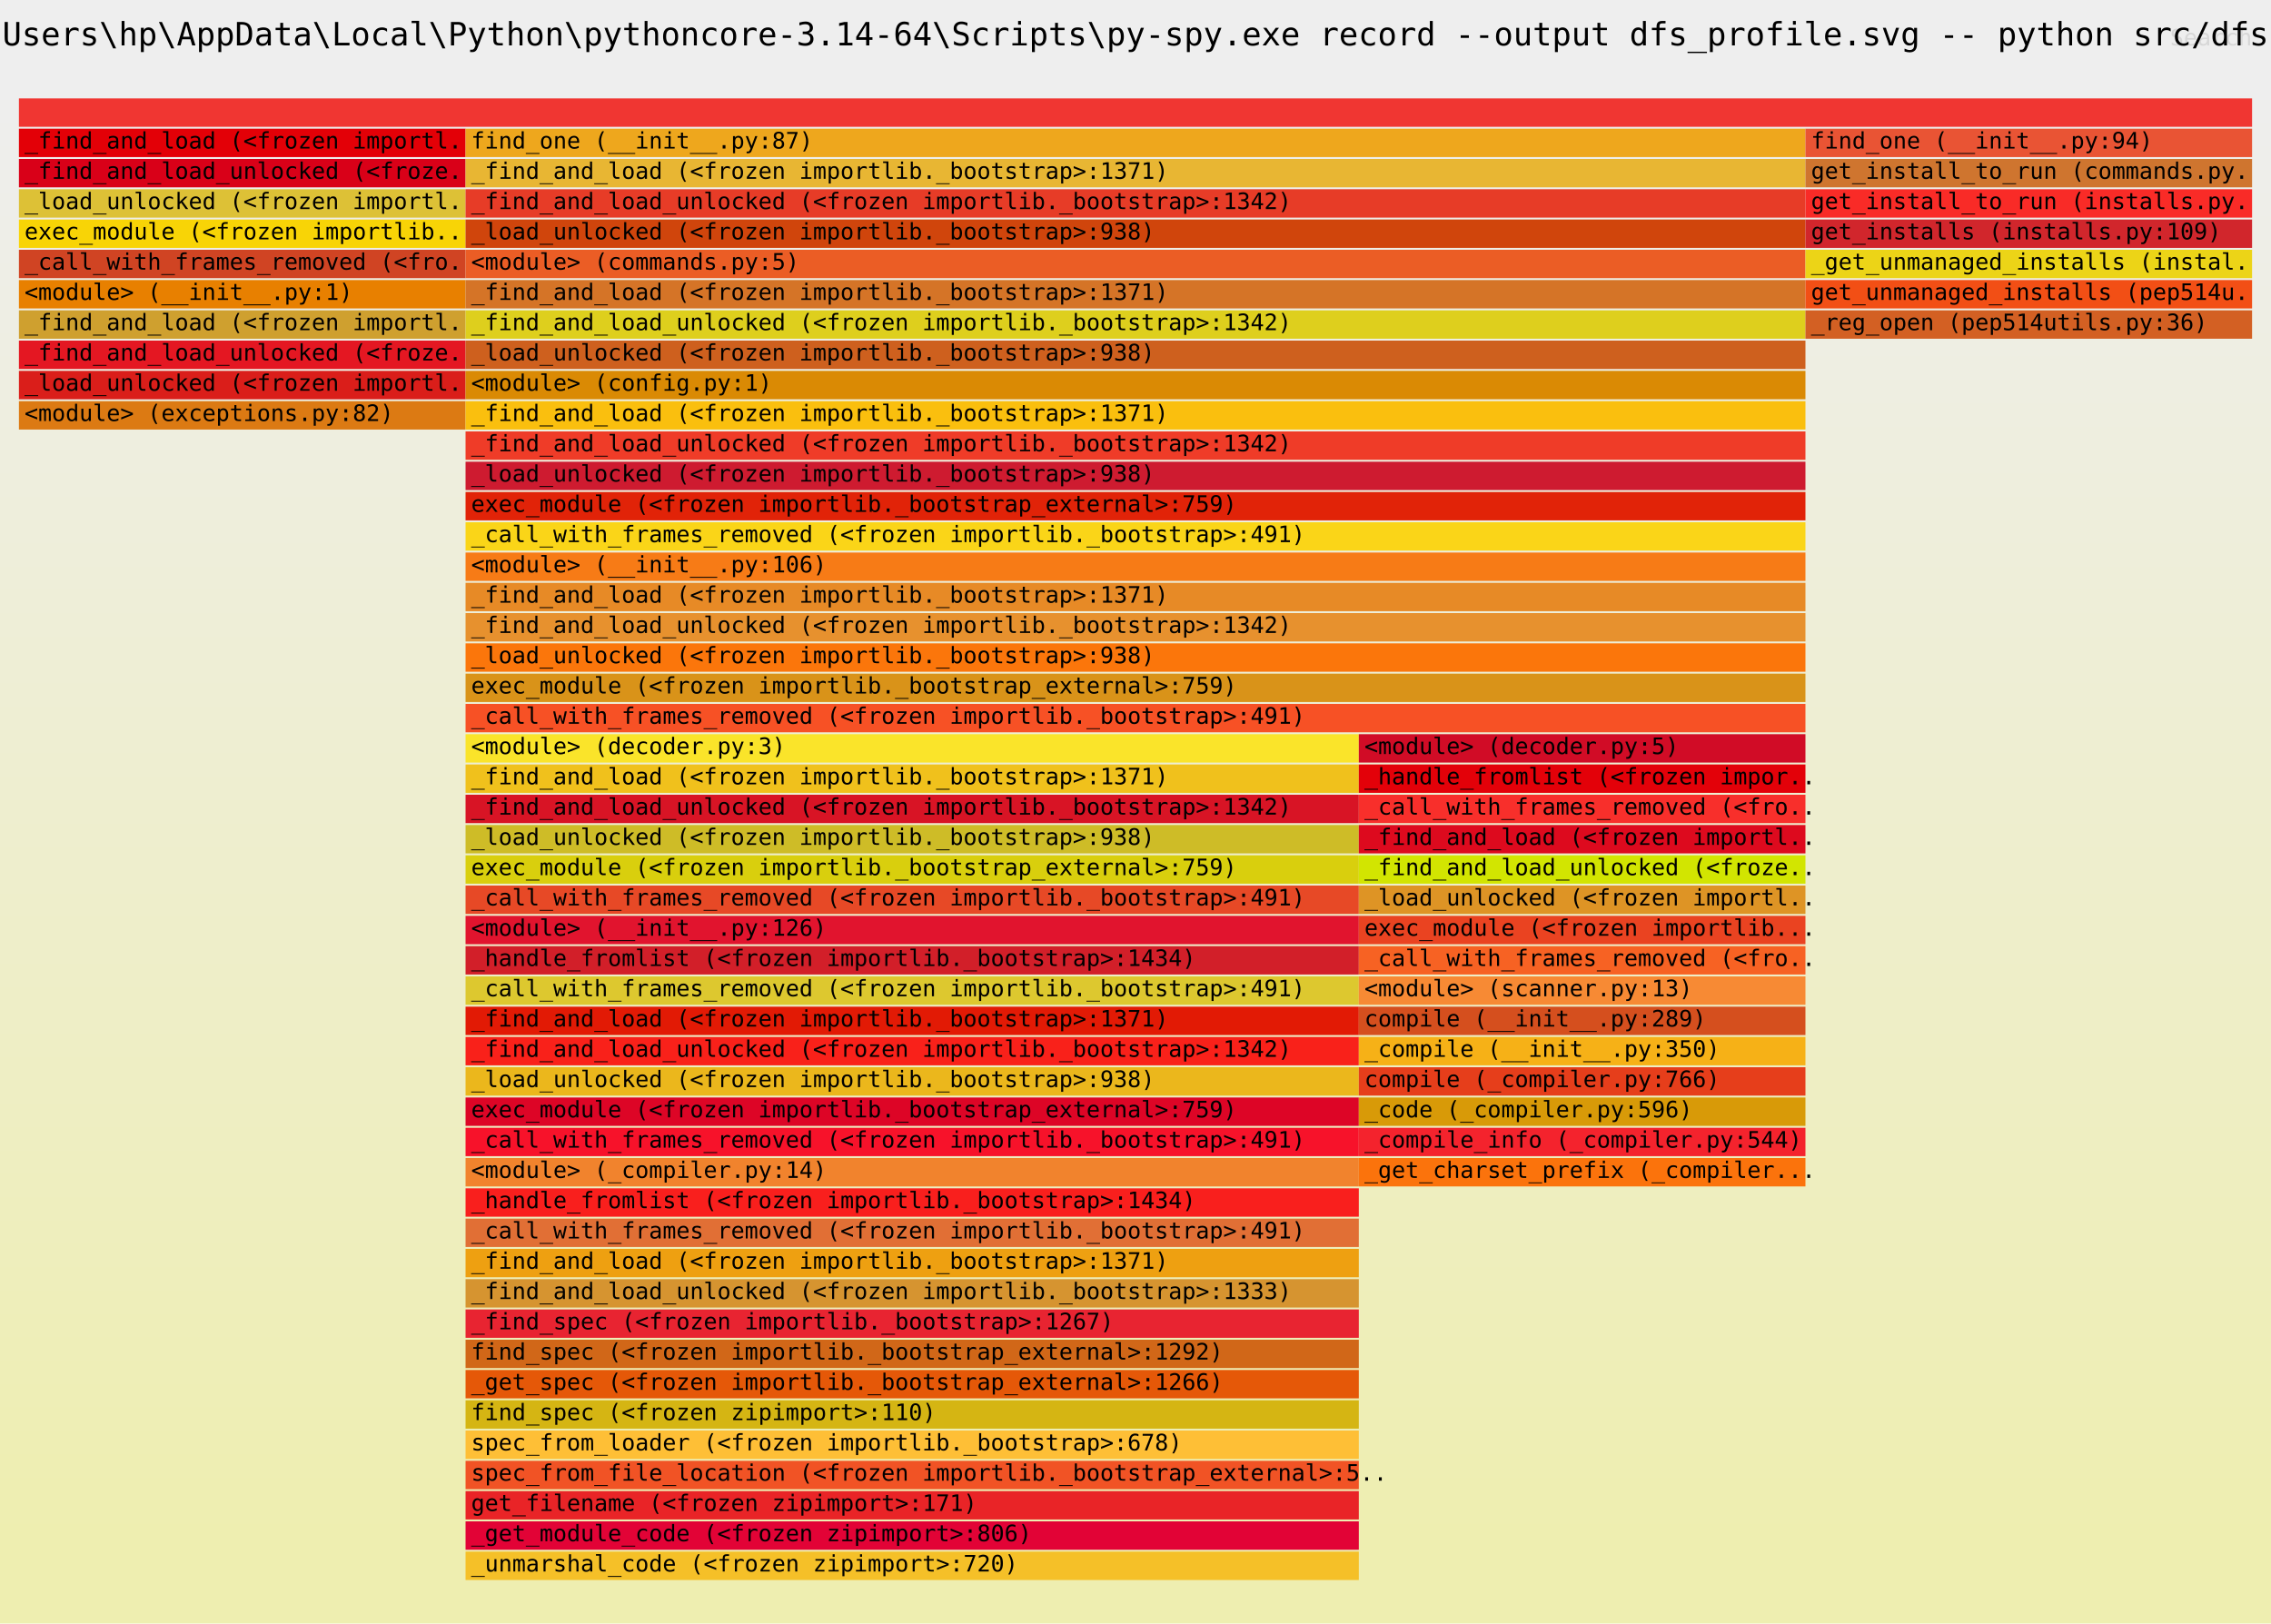
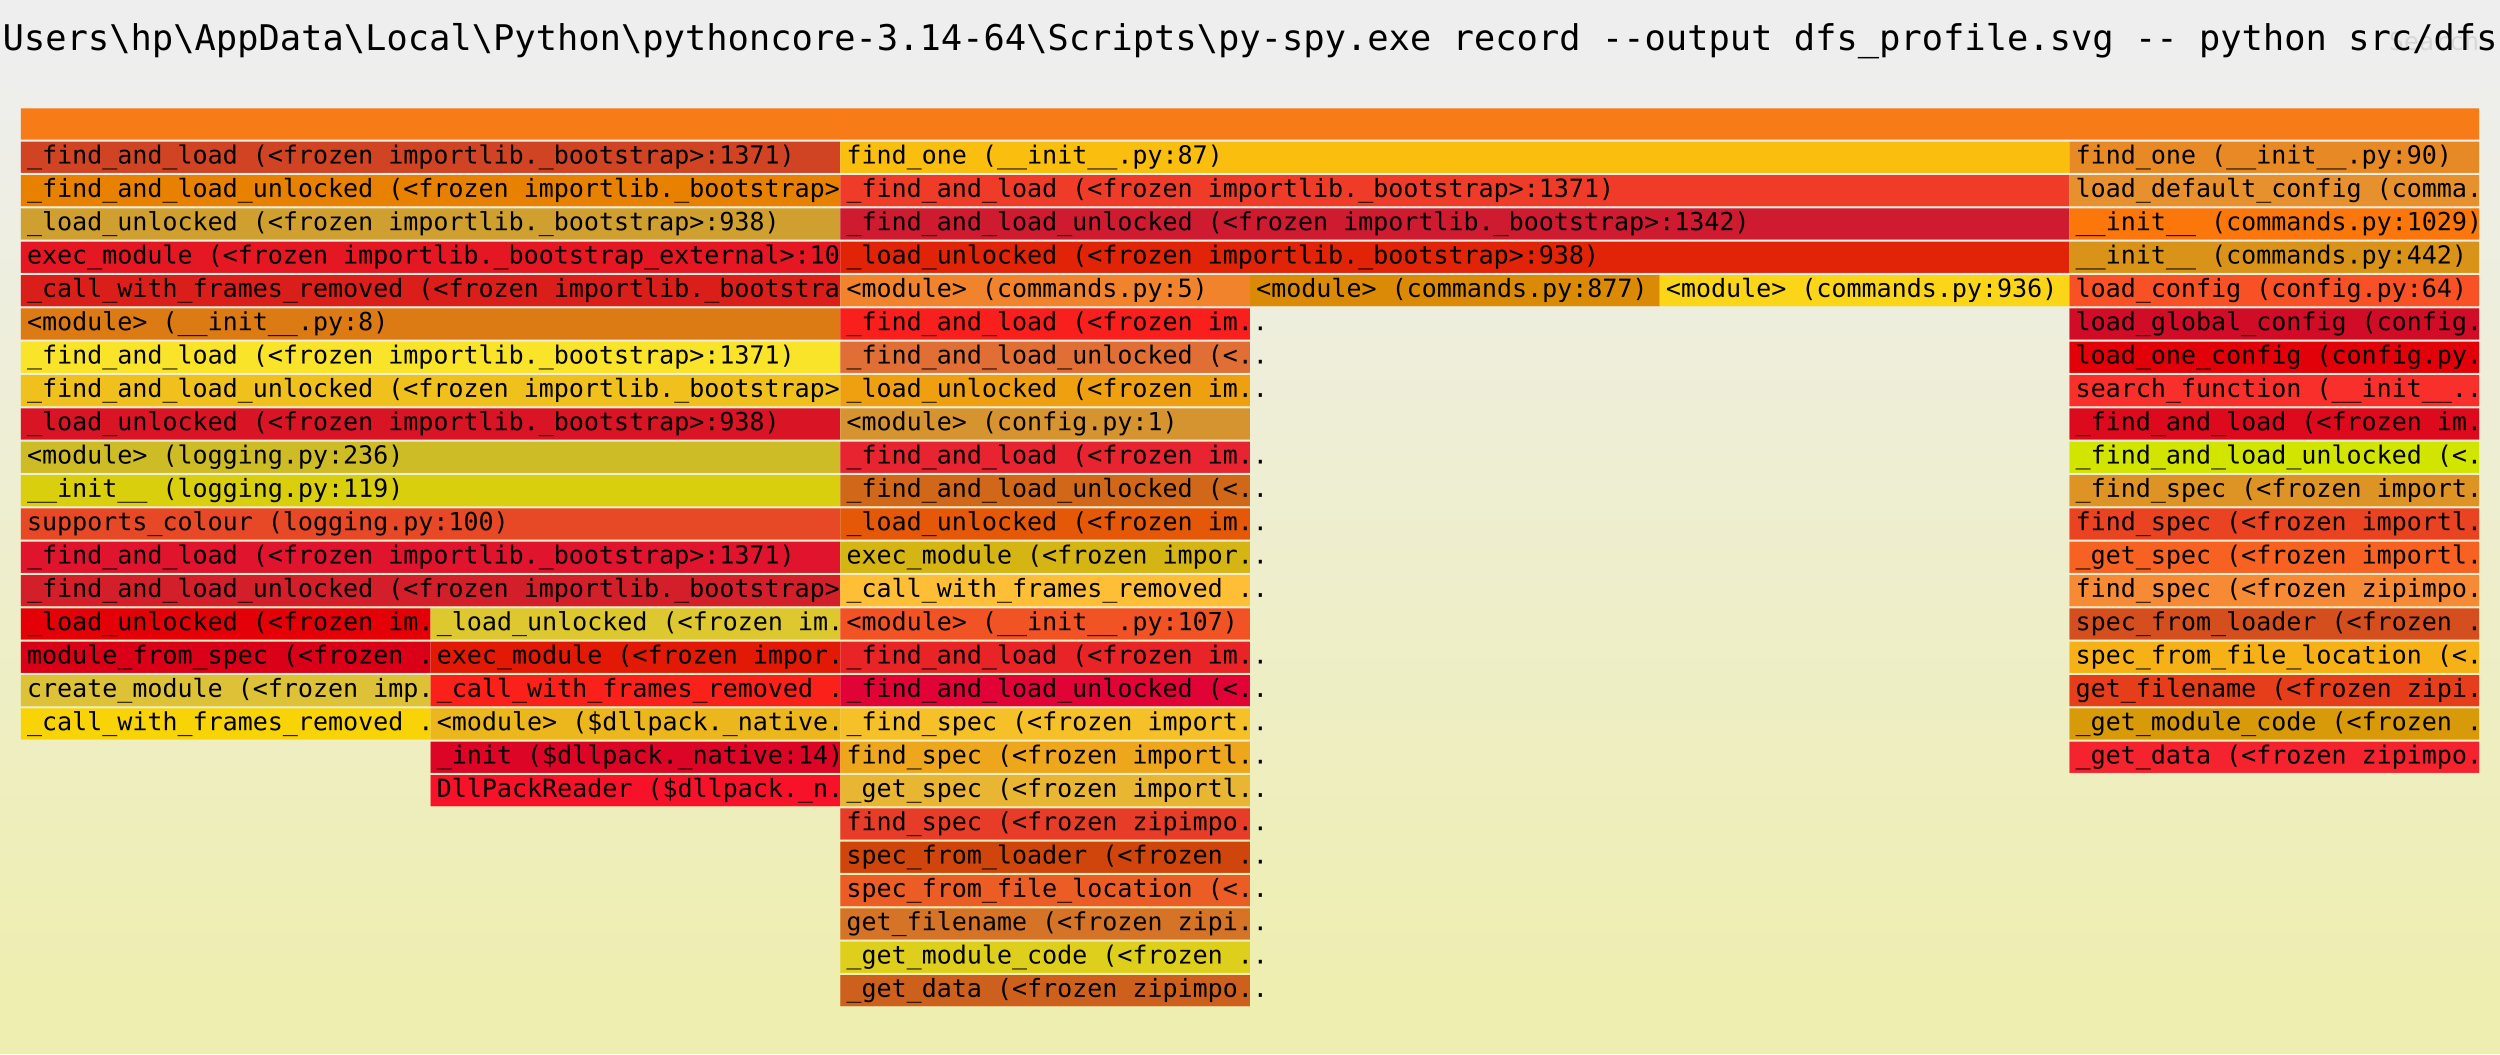
- <svg xmlns="http://www.w3.org/2000/svg" xmlns:ns1="http://github.com/jonhoo/inferno" version="1.1" width="1200" height="858" viewBox="0 0 1200 858">
+ <svg xmlns="http://www.w3.org/2000/svg" xmlns:ns1="http://github.com/jonhoo/inferno" version="1.1" width="1200" height="506" viewBox="0 0 1200 506">
  <defs>
    <linearGradient id="background" y1="0" y2="1" x1="0" x2="0">
      <stop stop-color="#eeeeee" offset="5%" />
      <stop stop-color="#eeeeb0" offset="95%" />
    </linearGradient>
  </defs>
  <style type="text/css">
text { font-family:monospace; font-size:12px }
#title { text-anchor:middle; font-size:17px; }
#matched { text-anchor:end; }
#search { text-anchor:end; opacity:0.1; cursor:pointer; }
#search:hover, #search.show { opacity:1; }
#subtitle { text-anchor:middle; font-color:rgb(160,160,160); }
#unzoom { cursor:pointer; }
#frames &gt; *:hover { stroke:black; stroke-width:0.5; cursor:pointer; }
.hide { display:none; }
.parent { opacity:0.5; }
</style>
-   <rect x="0" y="0" width="100%" height="858" fill="url(#background)" />
+   <rect x="0" y="0" width="100%" height="506" fill="url(#background)" />
  <text id="title" fill="rgb(0,0,0)" x="50%" y="24.00">C:\Users\hp\AppData\Local\Python\pythoncore-3.14-64\Scripts\py-spy.exe record --output dfs_profile.svg -- python src/dfs.py</text>
  <text id="details" fill="rgb(0,0,0)" x="10" y="40.00"> </text>
  <text id="unzoom" class="hide" fill="rgb(0,0,0)" x="10" y="24.00">Reset Zoom</text>
  <text id="search" fill="rgb(0,0,0)" x="1190" y="24.00">Search</text>
-   <text id="matched" fill="rgb(0,0,0)" x="1190" y="847.00"> </text>
-   <svg id="frames" x="10" width="1180" total_samples="5">
-     <g>
-       <rect x="0%" y="68" width="20%" height="15" fill="rgb(227,0,7)" ns1:x="0" ns1:w="1" />
-       <text x="0.25%" y="78.50">_find_and_load (&lt;frozen importl..</text>
-     </g>
-     <g>
-       <rect x="0%" y="84" width="20%" height="15" fill="rgb(217,0,24)" ns1:x="0" ns1:w="1" />
-       <text x="0.25%" y="94.50">_find_and_load_unlocked (&lt;froze..</text>
-     </g>
-     <g>
-       <rect x="0%" y="100" width="20%" height="15" fill="rgb(221,193,54)" ns1:x="0" ns1:w="1" />
-       <text x="0.25%" y="110.50">_load_unlocked (&lt;frozen importl..</text>
-     </g>
-     <g>
-       <rect x="0%" y="116" width="20%" height="15" fill="rgb(248,212,6)" ns1:x="0" ns1:w="1" />
-       <text x="0.25%" y="126.50">exec_module (&lt;frozen importlib...</text>
-     </g>
-     <g>
-       <rect x="0%" y="132" width="20%" height="15" fill="rgb(208,68,35)" ns1:x="0" ns1:w="1" />
-       <text x="0.25%" y="142.50">_call_with_frames_removed (&lt;fro..</text>
-     </g>
-     <g>
-       <rect x="0%" y="148" width="20%" height="15" fill="rgb(232,128,0)" ns1:x="0" ns1:w="1" />
-       <text x="0.25%" y="158.50">&lt;module&gt; (__init__.py:1)</text>
-     </g>
-     <g>
-       <rect x="0%" y="164" width="20%" height="15" fill="rgb(207,160,47)" ns1:x="0" ns1:w="1" />
-       <text x="0.25%" y="174.50">_find_and_load (&lt;frozen importl..</text>
-     </g>
-     <g>
-       <rect x="0%" y="180" width="20%" height="15" fill="rgb(228,23,34)" ns1:x="0" ns1:w="1" />
-       <text x="0.25%" y="190.50">_find_and_load_unlocked (&lt;froze..</text>
-     </g>
-     <g>
-       <rect x="0%" y="196" width="20%" height="15" fill="rgb(218,30,26)" ns1:x="0" ns1:w="1" />
-       <text x="0.25%" y="206.50">_load_unlocked (&lt;frozen importl..</text>
-     </g>
-     <g>
-       <rect x="0%" y="212" width="20%" height="15" fill="rgb(220,122,19)" ns1:x="0" ns1:w="1" />
-       <text x="0.25%" y="222.50">&lt;module&gt; (exceptions.py:82)</text>
-     </g>
-     <g>
-       <rect x="20%" y="388" width="40%" height="15" fill="rgb(250,228,42)" ns1:x="1" ns1:w="2" />
-       <text x="20.25%" y="398.50">&lt;module&gt; (decoder.py:3)</text>
-     </g>
-     <g>
-       <rect x="20%" y="404" width="40%" height="15" fill="rgb(240,193,28)" ns1:x="1" ns1:w="2" />
-       <text x="20.25%" y="414.50">_find_and_load (&lt;frozen importlib._bootstrap&gt;:1371)</text>
-     </g>
-     <g>
-       <rect x="20%" y="420" width="40%" height="15" fill="rgb(216,20,37)" ns1:x="1" ns1:w="2" />
-       <text x="20.25%" y="430.50">_find_and_load_unlocked (&lt;frozen importlib._bootstrap&gt;:1342)</text>
-     </g>
-     <g>
-       <rect x="20%" y="436" width="40%" height="15" fill="rgb(206,188,39)" ns1:x="1" ns1:w="2" />
-       <text x="20.25%" y="446.50">_load_unlocked (&lt;frozen importlib._bootstrap&gt;:938)</text>
-     </g>
-     <g>
-       <rect x="20%" y="452" width="40%" height="15" fill="rgb(217,207,13)" ns1:x="1" ns1:w="2" />
-       <text x="20.25%" y="462.50">exec_module (&lt;frozen importlib._bootstrap_external&gt;:759)</text>
-     </g>
-     <g>
-       <rect x="20%" y="468" width="40%" height="15" fill="rgb(231,73,38)" ns1:x="1" ns1:w="2" />
-       <text x="20.25%" y="478.50">_call_with_frames_removed (&lt;frozen importlib._bootstrap&gt;:491)</text>
-     </g>
-     <g>
-       <rect x="20%" y="484" width="40%" height="15" fill="rgb(225,20,46)" ns1:x="1" ns1:w="2" />
-       <text x="20.25%" y="494.50">&lt;module&gt; (__init__.py:126)</text>
-     </g>
-     <g>
-       <rect x="20%" y="500" width="40%" height="15" fill="rgb(210,31,41)" ns1:x="1" ns1:w="2" />
-       <text x="20.25%" y="510.50">_handle_fromlist (&lt;frozen importlib._bootstrap&gt;:1434)</text>
-     </g>
-     <g>
-       <rect x="20%" y="516" width="40%" height="15" fill="rgb(221,200,47)" ns1:x="1" ns1:w="2" />
-       <text x="20.25%" y="526.50">_call_with_frames_removed (&lt;frozen importlib._bootstrap&gt;:491)</text>
-     </g>
-     <g>
-       <rect x="20%" y="532" width="40%" height="15" fill="rgb(226,26,5)" ns1:x="1" ns1:w="2" />
-       <text x="20.25%" y="542.50">_find_and_load (&lt;frozen importlib._bootstrap&gt;:1371)</text>
-     </g>
-     <g>
-       <rect x="20%" y="548" width="40%" height="15" fill="rgb(249,33,26)" ns1:x="1" ns1:w="2" />
-       <text x="20.25%" y="558.50">_find_and_load_unlocked (&lt;frozen importlib._bootstrap&gt;:1342)</text>
-     </g>
-     <g>
-       <rect x="20%" y="564" width="40%" height="15" fill="rgb(235,183,28)" ns1:x="1" ns1:w="2" />
-       <text x="20.25%" y="574.50">_load_unlocked (&lt;frozen importlib._bootstrap&gt;:938)</text>
-     </g>
-     <g>
-       <rect x="20%" y="580" width="40%" height="15" fill="rgb(221,5,38)" ns1:x="1" ns1:w="2" />
-       <text x="20.25%" y="590.50">exec_module (&lt;frozen importlib._bootstrap_external&gt;:759)</text>
-     </g>
-     <g>
-       <rect x="20%" y="596" width="40%" height="15" fill="rgb(247,18,42)" ns1:x="1" ns1:w="2" />
-       <text x="20.25%" y="606.50">_call_with_frames_removed (&lt;frozen importlib._bootstrap&gt;:491)</text>
-     </g>
-     <g>
-       <rect x="20%" y="612" width="40%" height="15" fill="rgb(241,131,45)" ns1:x="1" ns1:w="2" />
-       <text x="20.25%" y="622.50">&lt;module&gt; (_compiler.py:14)</text>
-     </g>
-     <g>
-       <rect x="20%" y="628" width="40%" height="15" fill="rgb(249,31,29)" ns1:x="1" ns1:w="2" />
-       <text x="20.25%" y="638.50">_handle_fromlist (&lt;frozen importlib._bootstrap&gt;:1434)</text>
-     </g>
-     <g>
-       <rect x="20%" y="644" width="40%" height="15" fill="rgb(225,111,53)" ns1:x="1" ns1:w="2" />
-       <text x="20.25%" y="654.50">_call_with_frames_removed (&lt;frozen importlib._bootstrap&gt;:491)</text>
-     </g>
-     <g>
-       <rect x="20%" y="660" width="40%" height="15" fill="rgb(238,160,17)" ns1:x="1" ns1:w="2" />
-       <text x="20.25%" y="670.50">_find_and_load (&lt;frozen importlib._bootstrap&gt;:1371)</text>
-     </g>
-     <g>
-       <rect x="20%" y="676" width="40%" height="15" fill="rgb(214,148,48)" ns1:x="1" ns1:w="2" />
-       <text x="20.25%" y="686.50">_find_and_load_unlocked (&lt;frozen importlib._bootstrap&gt;:1333)</text>
-     </g>
-     <g>
-       <rect x="20%" y="692" width="40%" height="15" fill="rgb(232,36,49)" ns1:x="1" ns1:w="2" />
-       <text x="20.25%" y="702.50">_find_spec (&lt;frozen importlib._bootstrap&gt;:1267)</text>
-     </g>
-     <g>
-       <rect x="20%" y="708" width="40%" height="15" fill="rgb(209,103,24)" ns1:x="1" ns1:w="2" />
-       <text x="20.25%" y="718.50">find_spec (&lt;frozen importlib._bootstrap_external&gt;:1292)</text>
-     </g>
-     <g>
-       <rect x="20%" y="724" width="40%" height="15" fill="rgb(229,88,8)" ns1:x="1" ns1:w="2" />
-       <text x="20.25%" y="734.50">_get_spec (&lt;frozen importlib._bootstrap_external&gt;:1266)</text>
-     </g>
-     <g>
-       <rect x="20%" y="740" width="40%" height="15" fill="rgb(213,181,19)" ns1:x="1" ns1:w="2" />
-       <text x="20.25%" y="750.50">find_spec (&lt;frozen zipimport&gt;:110)</text>
-     </g>
-     <g>
-       <rect x="20%" y="756" width="40%" height="15" fill="rgb(254,191,54)" ns1:x="1" ns1:w="2" />
-       <text x="20.25%" y="766.50">spec_from_loader (&lt;frozen importlib._bootstrap&gt;:678)</text>
-     </g>
-     <g>
-       <rect x="20%" y="772" width="40%" height="15" fill="rgb(241,83,37)" ns1:x="1" ns1:w="2" />
-       <text x="20.25%" y="782.50">spec_from_file_location (&lt;frozen importlib._bootstrap_external&gt;:5..</text>
-     </g>
-     <g>
-       <rect x="20%" y="788" width="40%" height="15" fill="rgb(233,36,39)" ns1:x="1" ns1:w="2" />
-       <text x="20.25%" y="798.50">get_filename (&lt;frozen zipimport&gt;:171)</text>
-     </g>
-     <g>
-       <rect x="20%" y="804" width="40%" height="15" fill="rgb(226,3,54)" ns1:x="1" ns1:w="2" />
-       <text x="20.25%" y="814.50">_get_module_code (&lt;frozen zipimport&gt;:806)</text>
-     </g>
-     <g>
-       <rect x="20%" y="820" width="40%" height="15" fill="rgb(245,192,40)" ns1:x="1" ns1:w="2" />
-       <text x="20.25%" y="830.50">_unmarshal_code (&lt;frozen zipimport&gt;:720)</text>
-     </g>
-     <g>
-       <rect x="20%" y="68" width="60%" height="15" fill="rgb(238,167,29)" ns1:x="1" ns1:w="3" />
-       <text x="20.25%" y="78.50">find_one (__init__.py:87)</text>
-     </g>
-     <g>
-       <rect x="20%" y="84" width="60%" height="15" fill="rgb(232,182,51)" ns1:x="1" ns1:w="3" />
-       <text x="20.25%" y="94.50">_find_and_load (&lt;frozen importlib._bootstrap&gt;:1371)</text>
-     </g>
-     <g>
-       <rect x="20%" y="100" width="60%" height="15" fill="rgb(231,60,39)" ns1:x="1" ns1:w="3" />
-       <text x="20.25%" y="110.50">_find_and_load_unlocked (&lt;frozen importlib._bootstrap&gt;:1342)</text>
-     </g>
-     <g>
-       <rect x="20%" y="116" width="60%" height="15" fill="rgb(208,69,12)" ns1:x="1" ns1:w="3" />
-       <text x="20.25%" y="126.50">_load_unlocked (&lt;frozen importlib._bootstrap&gt;:938)</text>
-     </g>
-     <g>
-       <rect x="20%" y="132" width="60%" height="15" fill="rgb(235,93,37)" ns1:x="1" ns1:w="3" />
-       <text x="20.25%" y="142.50">&lt;module&gt; (commands.py:5)</text>
-     </g>
-     <g>
-       <rect x="20%" y="148" width="60%" height="15" fill="rgb(213,116,39)" ns1:x="1" ns1:w="3" />
-       <text x="20.25%" y="158.50">_find_and_load (&lt;frozen importlib._bootstrap&gt;:1371)</text>
-     </g>
-     <g>
-       <rect x="20%" y="164" width="60%" height="15" fill="rgb(222,207,29)" ns1:x="1" ns1:w="3" />
-       <text x="20.25%" y="174.50">_find_and_load_unlocked (&lt;frozen importlib._bootstrap&gt;:1342)</text>
-     </g>
-     <g>
-       <rect x="20%" y="180" width="60%" height="15" fill="rgb(206,96,30)" ns1:x="1" ns1:w="3" />
-       <text x="20.25%" y="190.50">_load_unlocked (&lt;frozen importlib._bootstrap&gt;:938)</text>
-     </g>
-     <g>
-       <rect x="20%" y="196" width="60%" height="15" fill="rgb(218,138,4)" ns1:x="1" ns1:w="3" />
-       <text x="20.25%" y="206.50">&lt;module&gt; (config.py:1)</text>
-     </g>
-     <g>
-       <rect x="20%" y="212" width="60%" height="15" fill="rgb(250,191,14)" ns1:x="1" ns1:w="3" />
-       <text x="20.25%" y="222.50">_find_and_load (&lt;frozen importlib._bootstrap&gt;:1371)</text>
-     </g>
-     <g>
-       <rect x="20%" y="228" width="60%" height="15" fill="rgb(239,60,40)" ns1:x="1" ns1:w="3" />
-       <text x="20.25%" y="238.50">_find_and_load_unlocked (&lt;frozen importlib._bootstrap&gt;:1342)</text>
-     </g>
-     <g>
-       <rect x="20%" y="244" width="60%" height="15" fill="rgb(206,27,48)" ns1:x="1" ns1:w="3" />
-       <text x="20.25%" y="254.50">_load_unlocked (&lt;frozen importlib._bootstrap&gt;:938)</text>
-     </g>
-     <g>
-       <rect x="20%" y="260" width="60%" height="15" fill="rgb(225,35,8)" ns1:x="1" ns1:w="3" />
-       <text x="20.25%" y="270.50">exec_module (&lt;frozen importlib._bootstrap_external&gt;:759)</text>
-     </g>
-     <g>
-       <rect x="20%" y="276" width="60%" height="15" fill="rgb(250,213,24)" ns1:x="1" ns1:w="3" />
-       <text x="20.25%" y="286.50">_call_with_frames_removed (&lt;frozen importlib._bootstrap&gt;:491)</text>
-     </g>
-     <g>
-       <rect x="20%" y="292" width="60%" height="15" fill="rgb(247,123,22)" ns1:x="1" ns1:w="3" />
-       <text x="20.25%" y="302.50">&lt;module&gt; (__init__.py:106)</text>
-     </g>
-     <g>
-       <rect x="20%" y="308" width="60%" height="15" fill="rgb(231,138,38)" ns1:x="1" ns1:w="3" />
-       <text x="20.25%" y="318.50">_find_and_load (&lt;frozen importlib._bootstrap&gt;:1371)</text>
-     </g>
-     <g>
-       <rect x="20%" y="324" width="60%" height="15" fill="rgb(231,145,46)" ns1:x="1" ns1:w="3" />
-       <text x="20.25%" y="334.50">_find_and_load_unlocked (&lt;frozen importlib._bootstrap&gt;:1342)</text>
-     </g>
-     <g>
-       <rect x="20%" y="340" width="60%" height="15" fill="rgb(251,118,11)" ns1:x="1" ns1:w="3" />
-       <text x="20.25%" y="350.50">_load_unlocked (&lt;frozen importlib._bootstrap&gt;:938)</text>
-     </g>
-     <g>
-       <rect x="20%" y="356" width="60%" height="15" fill="rgb(217,147,25)" ns1:x="1" ns1:w="3" />
-       <text x="20.25%" y="366.50">exec_module (&lt;frozen importlib._bootstrap_external&gt;:759)</text>
-     </g>
-     <g>
-       <rect x="20%" y="372" width="60%" height="15" fill="rgb(247,81,37)" ns1:x="1" ns1:w="3" />
-       <text x="20.25%" y="382.50">_call_with_frames_removed (&lt;frozen importlib._bootstrap&gt;:491)</text>
-     </g>
-     <g>
-       <rect x="60%" y="388" width="20%" height="15" fill="rgb(209,12,38)" ns1:x="3" ns1:w="1" />
-       <text x="60.25%" y="398.50">&lt;module&gt; (decoder.py:5)</text>
-     </g>
-     <g>
-       <rect x="60%" y="404" width="20%" height="15" fill="rgb(227,1,9)" ns1:x="3" ns1:w="1" />
-       <text x="60.25%" y="414.50">_handle_fromlist (&lt;frozen impor..</text>
-     </g>
-     <g>
-       <rect x="60%" y="420" width="20%" height="15" fill="rgb(248,47,43)" ns1:x="3" ns1:w="1" />
-       <text x="60.25%" y="430.50">_call_with_frames_removed (&lt;fro..</text>
-     </g>
-     <g>
-       <rect x="60%" y="436" width="20%" height="15" fill="rgb(221,10,30)" ns1:x="3" ns1:w="1" />
-       <text x="60.25%" y="446.50">_find_and_load (&lt;frozen importl..</text>
-     </g>
-     <g>
-       <rect x="60%" y="452" width="20%" height="15" fill="rgb(210,229,1)" ns1:x="3" ns1:w="1" />
-       <text x="60.25%" y="462.50">_find_and_load_unlocked (&lt;froze..</text>
-     </g>
-     <g>
-       <rect x="60%" y="468" width="20%" height="15" fill="rgb(222,148,37)" ns1:x="3" ns1:w="1" />
-       <text x="60.25%" y="478.50">_load_unlocked (&lt;frozen importl..</text>
-     </g>
-     <g>
-       <rect x="60%" y="484" width="20%" height="15" fill="rgb(234,67,33)" ns1:x="3" ns1:w="1" />
-       <text x="60.25%" y="494.50">exec_module (&lt;frozen importlib...</text>
-     </g>
-     <g>
-       <rect x="60%" y="500" width="20%" height="15" fill="rgb(247,98,35)" ns1:x="3" ns1:w="1" />
-       <text x="60.25%" y="510.50">_call_with_frames_removed (&lt;fro..</text>
-     </g>
-     <g>
-       <rect x="60%" y="516" width="20%" height="15" fill="rgb(247,138,52)" ns1:x="3" ns1:w="1" />
-       <text x="60.25%" y="526.50">&lt;module&gt; (scanner.py:13)</text>
-     </g>
-     <g>
-       <rect x="60%" y="532" width="20%" height="15" fill="rgb(213,79,30)" ns1:x="3" ns1:w="1" />
-       <text x="60.25%" y="542.50">compile (__init__.py:289)</text>
-     </g>
-     <g>
-       <rect x="60%" y="548" width="20%" height="15" fill="rgb(246,177,23)" ns1:x="3" ns1:w="1" />
-       <text x="60.25%" y="558.50">_compile (__init__.py:350)</text>
-     </g>
-     <g>
-       <rect x="60%" y="564" width="20%" height="15" fill="rgb(230,62,27)" ns1:x="3" ns1:w="1" />
-       <text x="60.25%" y="574.50">compile (_compiler.py:766)</text>
-     </g>
-     <g>
-       <rect x="60%" y="580" width="20%" height="15" fill="rgb(216,154,8)" ns1:x="3" ns1:w="1" />
-       <text x="60.25%" y="590.50">_code (_compiler.py:596)</text>
-     </g>
-     <g>
-       <rect x="60%" y="596" width="20%" height="15" fill="rgb(244,35,45)" ns1:x="3" ns1:w="1" />
-       <text x="60.25%" y="606.50">_compile_info (_compiler.py:544)</text>
-     </g>
-     <g>
-       <rect x="60%" y="612" width="20%" height="15" fill="rgb(251,115,12)" ns1:x="3" ns1:w="1" />
-       <text x="60.25%" y="622.50">_get_charset_prefix (_compiler...</text>
-     </g>
-     <g>
-       <rect x="0%" y="52" width="100%" height="15" fill="rgb(240,54,50)" ns1:x="0" ns1:w="5" />
+   <text id="matched" fill="rgb(0,0,0)" x="1190" y="495.00"> </text>
+   <svg id="frames" x="10" width="1180" total_samples="6">
+     <g>
+       <rect x="0%" y="292" width="16.667%" height="15" fill="rgb(227,0,7)" ns1:x="0" ns1:w="1" />
+       <text x="0.25%" y="302.50">_load_unlocked (&lt;frozen im..</text>
+     </g>
+     <g>
+       <rect x="0%" y="308" width="16.667%" height="15" fill="rgb(217,0,24)" ns1:x="0" ns1:w="1" />
+       <text x="0.25%" y="318.50">module_from_spec (&lt;frozen ..</text>
+     </g>
+     <g>
+       <rect x="0%" y="324" width="16.667%" height="15" fill="rgb(221,193,54)" ns1:x="0" ns1:w="1" />
+       <text x="0.25%" y="334.50">create_module (&lt;frozen imp..</text>
+     </g>
+     <g>
+       <rect x="0%" y="340" width="16.667%" height="15" fill="rgb(248,212,6)" ns1:x="0" ns1:w="1" />
+       <text x="0.25%" y="350.50">_call_with_frames_removed ..</text>
+     </g>
+     <g>
+       <rect x="0%" y="68" width="33.333%" height="15" fill="rgb(208,68,35)" ns1:x="0" ns1:w="2" />
+       <text x="0.25%" y="78.50">_find_and_load (&lt;frozen importlib._bootstrap&gt;:1371)</text>
+     </g>
+     <g>
+       <rect x="0%" y="84" width="33.333%" height="15" fill="rgb(232,128,0)" ns1:x="0" ns1:w="2" />
+       <text x="0.25%" y="94.50">_find_and_load_unlocked (&lt;frozen importlib._bootstrap&gt;..</text>
+     </g>
+     <g>
+       <rect x="0%" y="100" width="33.333%" height="15" fill="rgb(207,160,47)" ns1:x="0" ns1:w="2" />
+       <text x="0.25%" y="110.50">_load_unlocked (&lt;frozen importlib._bootstrap&gt;:938)</text>
+     </g>
+     <g>
+       <rect x="0%" y="116" width="33.333%" height="15" fill="rgb(228,23,34)" ns1:x="0" ns1:w="2" />
+       <text x="0.25%" y="126.50">exec_module (&lt;frozen importlib._bootstrap_external&gt;:10..</text>
+     </g>
+     <g>
+       <rect x="0%" y="132" width="33.333%" height="15" fill="rgb(218,30,26)" ns1:x="0" ns1:w="2" />
+       <text x="0.25%" y="142.50">_call_with_frames_removed (&lt;frozen importlib._bootstra..</text>
+     </g>
+     <g>
+       <rect x="0%" y="148" width="33.333%" height="15" fill="rgb(220,122,19)" ns1:x="0" ns1:w="2" />
+       <text x="0.25%" y="158.50">&lt;module&gt; (__init__.py:8)</text>
+     </g>
+     <g>
+       <rect x="0%" y="164" width="33.333%" height="15" fill="rgb(250,228,42)" ns1:x="0" ns1:w="2" />
+       <text x="0.25%" y="174.50">_find_and_load (&lt;frozen importlib._bootstrap&gt;:1371)</text>
+     </g>
+     <g>
+       <rect x="0%" y="180" width="33.333%" height="15" fill="rgb(240,193,28)" ns1:x="0" ns1:w="2" />
+       <text x="0.25%" y="190.50">_find_and_load_unlocked (&lt;frozen importlib._bootstrap&gt;..</text>
+     </g>
+     <g>
+       <rect x="0%" y="196" width="33.333%" height="15" fill="rgb(216,20,37)" ns1:x="0" ns1:w="2" />
+       <text x="0.25%" y="206.50">_load_unlocked (&lt;frozen importlib._bootstrap&gt;:938)</text>
+     </g>
+     <g>
+       <rect x="0%" y="212" width="33.333%" height="15" fill="rgb(206,188,39)" ns1:x="0" ns1:w="2" />
+       <text x="0.25%" y="222.50">&lt;module&gt; (logging.py:236)</text>
+     </g>
+     <g>
+       <rect x="0%" y="228" width="33.333%" height="15" fill="rgb(217,207,13)" ns1:x="0" ns1:w="2" />
+       <text x="0.25%" y="238.50">__init__ (logging.py:119)</text>
+     </g>
+     <g>
+       <rect x="0%" y="244" width="33.333%" height="15" fill="rgb(231,73,38)" ns1:x="0" ns1:w="2" />
+       <text x="0.25%" y="254.50">supports_colour (logging.py:100)</text>
+     </g>
+     <g>
+       <rect x="0%" y="260" width="33.333%" height="15" fill="rgb(225,20,46)" ns1:x="0" ns1:w="2" />
+       <text x="0.25%" y="270.50">_find_and_load (&lt;frozen importlib._bootstrap&gt;:1371)</text>
+     </g>
+     <g>
+       <rect x="0%" y="276" width="33.333%" height="15" fill="rgb(210,31,41)" ns1:x="0" ns1:w="2" />
+       <text x="0.25%" y="286.50">_find_and_load_unlocked (&lt;frozen importlib._bootstrap&gt;..</text>
+     </g>
+     <g>
+       <rect x="16.667%" y="292" width="16.667%" height="15" fill="rgb(221,200,47)" ns1:x="1" ns1:w="1" />
+       <text x="16.917%" y="302.50">_load_unlocked (&lt;frozen im..</text>
+     </g>
+     <g>
+       <rect x="16.667%" y="308" width="16.667%" height="15" fill="rgb(226,26,5)" ns1:x="1" ns1:w="1" />
+       <text x="16.917%" y="318.50">exec_module (&lt;frozen impor..</text>
+     </g>
+     <g>
+       <rect x="16.667%" y="324" width="16.667%" height="15" fill="rgb(249,33,26)" ns1:x="1" ns1:w="1" />
+       <text x="16.917%" y="334.50">_call_with_frames_removed ..</text>
+     </g>
+     <g>
+       <rect x="16.667%" y="340" width="16.667%" height="15" fill="rgb(235,183,28)" ns1:x="1" ns1:w="1" />
+       <text x="16.917%" y="350.50">&lt;module&gt; ($dllpack._native..</text>
+     </g>
+     <g>
+       <rect x="16.667%" y="356" width="16.667%" height="15" fill="rgb(221,5,38)" ns1:x="1" ns1:w="1" />
+       <text x="16.917%" y="366.50">_init ($dllpack._native:14)</text>
+     </g>
+     <g>
+       <rect x="16.667%" y="372" width="16.667%" height="15" fill="rgb(247,18,42)" ns1:x="1" ns1:w="1" />
+       <text x="16.917%" y="382.50">DllPackReader ($dllpack._n..</text>
+     </g>
+     <g>
+       <rect x="33.333%" y="132" width="16.667%" height="15" fill="rgb(241,131,45)" ns1:x="2" ns1:w="1" />
+       <text x="33.583%" y="142.50">&lt;module&gt; (commands.py:5)</text>
+     </g>
+     <g>
+       <rect x="33.333%" y="148" width="16.667%" height="15" fill="rgb(249,31,29)" ns1:x="2" ns1:w="1" />
+       <text x="33.583%" y="158.50">_find_and_load (&lt;frozen im..</text>
+     </g>
+     <g>
+       <rect x="33.333%" y="164" width="16.667%" height="15" fill="rgb(225,111,53)" ns1:x="2" ns1:w="1" />
+       <text x="33.583%" y="174.50">_find_and_load_unlocked (&lt;..</text>
+     </g>
+     <g>
+       <rect x="33.333%" y="180" width="16.667%" height="15" fill="rgb(238,160,17)" ns1:x="2" ns1:w="1" />
+       <text x="33.583%" y="190.50">_load_unlocked (&lt;frozen im..</text>
+     </g>
+     <g>
+       <rect x="33.333%" y="196" width="16.667%" height="15" fill="rgb(214,148,48)" ns1:x="2" ns1:w="1" />
+       <text x="33.583%" y="206.50">&lt;module&gt; (config.py:1)</text>
+     </g>
+     <g>
+       <rect x="33.333%" y="212" width="16.667%" height="15" fill="rgb(232,36,49)" ns1:x="2" ns1:w="1" />
+       <text x="33.583%" y="222.50">_find_and_load (&lt;frozen im..</text>
+     </g>
+     <g>
+       <rect x="33.333%" y="228" width="16.667%" height="15" fill="rgb(209,103,24)" ns1:x="2" ns1:w="1" />
+       <text x="33.583%" y="238.50">_find_and_load_unlocked (&lt;..</text>
+     </g>
+     <g>
+       <rect x="33.333%" y="244" width="16.667%" height="15" fill="rgb(229,88,8)" ns1:x="2" ns1:w="1" />
+       <text x="33.583%" y="254.50">_load_unlocked (&lt;frozen im..</text>
+     </g>
+     <g>
+       <rect x="33.333%" y="260" width="16.667%" height="15" fill="rgb(213,181,19)" ns1:x="2" ns1:w="1" />
+       <text x="33.583%" y="270.50">exec_module (&lt;frozen impor..</text>
+     </g>
+     <g>
+       <rect x="33.333%" y="276" width="16.667%" height="15" fill="rgb(254,191,54)" ns1:x="2" ns1:w="1" />
+       <text x="33.583%" y="286.50">_call_with_frames_removed ..</text>
+     </g>
+     <g>
+       <rect x="33.333%" y="292" width="16.667%" height="15" fill="rgb(241,83,37)" ns1:x="2" ns1:w="1" />
+       <text x="33.583%" y="302.50">&lt;module&gt; (__init__.py:107)</text>
+     </g>
+     <g>
+       <rect x="33.333%" y="308" width="16.667%" height="15" fill="rgb(233,36,39)" ns1:x="2" ns1:w="1" />
+       <text x="33.583%" y="318.50">_find_and_load (&lt;frozen im..</text>
+     </g>
+     <g>
+       <rect x="33.333%" y="324" width="16.667%" height="15" fill="rgb(226,3,54)" ns1:x="2" ns1:w="1" />
+       <text x="33.583%" y="334.50">_find_and_load_unlocked (&lt;..</text>
+     </g>
+     <g>
+       <rect x="33.333%" y="340" width="16.667%" height="15" fill="rgb(245,192,40)" ns1:x="2" ns1:w="1" />
+       <text x="33.583%" y="350.50">_find_spec (&lt;frozen import..</text>
+     </g>
+     <g>
+       <rect x="33.333%" y="356" width="16.667%" height="15" fill="rgb(238,167,29)" ns1:x="2" ns1:w="1" />
+       <text x="33.583%" y="366.50">find_spec (&lt;frozen importl..</text>
+     </g>
+     <g>
+       <rect x="33.333%" y="372" width="16.667%" height="15" fill="rgb(232,182,51)" ns1:x="2" ns1:w="1" />
+       <text x="33.583%" y="382.50">_get_spec (&lt;frozen importl..</text>
+     </g>
+     <g>
+       <rect x="33.333%" y="388" width="16.667%" height="15" fill="rgb(231,60,39)" ns1:x="2" ns1:w="1" />
+       <text x="33.583%" y="398.50">find_spec (&lt;frozen zipimpo..</text>
+     </g>
+     <g>
+       <rect x="33.333%" y="404" width="16.667%" height="15" fill="rgb(208,69,12)" ns1:x="2" ns1:w="1" />
+       <text x="33.583%" y="414.50">spec_from_loader (&lt;frozen ..</text>
+     </g>
+     <g>
+       <rect x="33.333%" y="420" width="16.667%" height="15" fill="rgb(235,93,37)" ns1:x="2" ns1:w="1" />
+       <text x="33.583%" y="430.50">spec_from_file_location (&lt;..</text>
+     </g>
+     <g>
+       <rect x="33.333%" y="436" width="16.667%" height="15" fill="rgb(213,116,39)" ns1:x="2" ns1:w="1" />
+       <text x="33.583%" y="446.50">get_filename (&lt;frozen zipi..</text>
+     </g>
+     <g>
+       <rect x="33.333%" y="452" width="16.667%" height="15" fill="rgb(222,207,29)" ns1:x="2" ns1:w="1" />
+       <text x="33.583%" y="462.50">_get_module_code (&lt;frozen ..</text>
+     </g>
+     <g>
+       <rect x="33.333%" y="468" width="16.667%" height="15" fill="rgb(206,96,30)" ns1:x="2" ns1:w="1" />
+       <text x="33.583%" y="478.50">_get_data (&lt;frozen zipimpo..</text>
+     </g>
+     <g>
+       <rect x="50%" y="132" width="16.667%" height="15" fill="rgb(218,138,4)" ns1:x="3" ns1:w="1" />
+       <text x="50.25%" y="142.50">&lt;module&gt; (commands.py:877)</text>
+     </g>
+     <g>
+       <rect x="33.333%" y="68" width="50%" height="15" fill="rgb(250,191,14)" ns1:x="2" ns1:w="3" />
+       <text x="33.583%" y="78.50">find_one (__init__.py:87)</text>
+     </g>
+     <g>
+       <rect x="33.333%" y="84" width="50%" height="15" fill="rgb(239,60,40)" ns1:x="2" ns1:w="3" />
+       <text x="33.583%" y="94.50">_find_and_load (&lt;frozen importlib._bootstrap&gt;:1371)</text>
+     </g>
+     <g>
+       <rect x="33.333%" y="100" width="50%" height="15" fill="rgb(206,27,48)" ns1:x="2" ns1:w="3" />
+       <text x="33.583%" y="110.50">_find_and_load_unlocked (&lt;frozen importlib._bootstrap&gt;:1342)</text>
+     </g>
+     <g>
+       <rect x="33.333%" y="116" width="50%" height="15" fill="rgb(225,35,8)" ns1:x="2" ns1:w="3" />
+       <text x="33.583%" y="126.50">_load_unlocked (&lt;frozen importlib._bootstrap&gt;:938)</text>
+     </g>
+     <g>
+       <rect x="66.667%" y="132" width="16.667%" height="15" fill="rgb(250,213,24)" ns1:x="4" ns1:w="1" />
+       <text x="66.917%" y="142.50">&lt;module&gt; (commands.py:936)</text>
+     </g>
+     <g>
+       <rect x="0%" y="52" width="100%" height="15" fill="rgb(247,123,22)" ns1:x="0" ns1:w="6" />
      <text x="0.25%" y="62.50" />
    </g>
    <g>
-       <rect x="80%" y="68" width="20%" height="15" fill="rgb(233,84,52)" ns1:x="4" ns1:w="1" />
-       <text x="80.25%" y="78.50">find_one (__init__.py:94)</text>
-     </g>
-     <g>
-       <rect x="80%" y="84" width="20%" height="15" fill="rgb(207,117,47)" ns1:x="4" ns1:w="1" />
-       <text x="80.25%" y="94.50">get_install_to_run (commands.py..</text>
-     </g>
-     <g>
-       <rect x="80%" y="100" width="20%" height="15" fill="rgb(249,43,39)" ns1:x="4" ns1:w="1" />
-       <text x="80.25%" y="110.50">get_install_to_run (installs.py..</text>
-     </g>
-     <g>
-       <rect x="80%" y="116" width="20%" height="15" fill="rgb(209,38,44)" ns1:x="4" ns1:w="1" />
-       <text x="80.25%" y="126.50">get_installs (installs.py:109)</text>
-     </g>
-     <g>
-       <rect x="80%" y="132" width="20%" height="15" fill="rgb(236,212,23)" ns1:x="4" ns1:w="1" />
-       <text x="80.25%" y="142.50">_get_unmanaged_installs (instal..</text>
-     </g>
-     <g>
-       <rect x="80%" y="148" width="20%" height="15" fill="rgb(242,79,21)" ns1:x="4" ns1:w="1" />
-       <text x="80.25%" y="158.50">get_unmanaged_installs (pep514u..</text>
-     </g>
-     <g>
-       <rect x="80%" y="164" width="20%" height="15" fill="rgb(211,96,35)" ns1:x="4" ns1:w="1" />
-       <text x="80.25%" y="174.50">_reg_open (pep514utils.py:36)</text>
+       <rect x="83.333%" y="68" width="16.667%" height="15" fill="rgb(231,138,38)" ns1:x="5" ns1:w="1" />
+       <text x="83.583%" y="78.50">find_one (__init__.py:90)</text>
+     </g>
+     <g>
+       <rect x="83.333%" y="84" width="16.667%" height="15" fill="rgb(231,145,46)" ns1:x="5" ns1:w="1" />
+       <text x="83.583%" y="94.50">load_default_config (comma..</text>
+     </g>
+     <g>
+       <rect x="83.333%" y="100" width="16.667%" height="15" fill="rgb(251,118,11)" ns1:x="5" ns1:w="1" />
+       <text x="83.583%" y="110.50">__init__ (commands.py:1029)</text>
+     </g>
+     <g>
+       <rect x="83.333%" y="116" width="16.667%" height="15" fill="rgb(217,147,25)" ns1:x="5" ns1:w="1" />
+       <text x="83.583%" y="126.50">__init__ (commands.py:442)</text>
+     </g>
+     <g>
+       <rect x="83.333%" y="132" width="16.667%" height="15" fill="rgb(247,81,37)" ns1:x="5" ns1:w="1" />
+       <text x="83.583%" y="142.50">load_config (config.py:64)</text>
+     </g>
+     <g>
+       <rect x="83.333%" y="148" width="16.667%" height="15" fill="rgb(209,12,38)" ns1:x="5" ns1:w="1" />
+       <text x="83.583%" y="158.50">load_global_config (config..</text>
+     </g>
+     <g>
+       <rect x="83.333%" y="164" width="16.667%" height="15" fill="rgb(227,1,9)" ns1:x="5" ns1:w="1" />
+       <text x="83.583%" y="174.50">load_one_config (config.py..</text>
+     </g>
+     <g>
+       <rect x="83.333%" y="180" width="16.667%" height="15" fill="rgb(248,47,43)" ns1:x="5" ns1:w="1" />
+       <text x="83.583%" y="190.50">search_function (__init__...</text>
+     </g>
+     <g>
+       <rect x="83.333%" y="196" width="16.667%" height="15" fill="rgb(221,10,30)" ns1:x="5" ns1:w="1" />
+       <text x="83.583%" y="206.50">_find_and_load (&lt;frozen im..</text>
+     </g>
+     <g>
+       <rect x="83.333%" y="212" width="16.667%" height="15" fill="rgb(210,229,1)" ns1:x="5" ns1:w="1" />
+       <text x="83.583%" y="222.50">_find_and_load_unlocked (&lt;..</text>
+     </g>
+     <g>
+       <rect x="83.333%" y="228" width="16.667%" height="15" fill="rgb(222,148,37)" ns1:x="5" ns1:w="1" />
+       <text x="83.583%" y="238.50">_find_spec (&lt;frozen import..</text>
+     </g>
+     <g>
+       <rect x="83.333%" y="244" width="16.667%" height="15" fill="rgb(234,67,33)" ns1:x="5" ns1:w="1" />
+       <text x="83.583%" y="254.50">find_spec (&lt;frozen importl..</text>
+     </g>
+     <g>
+       <rect x="83.333%" y="260" width="16.667%" height="15" fill="rgb(247,98,35)" ns1:x="5" ns1:w="1" />
+       <text x="83.583%" y="270.50">_get_spec (&lt;frozen importl..</text>
+     </g>
+     <g>
+       <rect x="83.333%" y="276" width="16.667%" height="15" fill="rgb(247,138,52)" ns1:x="5" ns1:w="1" />
+       <text x="83.583%" y="286.50">find_spec (&lt;frozen zipimpo..</text>
+     </g>
+     <g>
+       <rect x="83.333%" y="292" width="16.667%" height="15" fill="rgb(213,79,30)" ns1:x="5" ns1:w="1" />
+       <text x="83.583%" y="302.50">spec_from_loader (&lt;frozen ..</text>
+     </g>
+     <g>
+       <rect x="83.333%" y="308" width="16.667%" height="15" fill="rgb(246,177,23)" ns1:x="5" ns1:w="1" />
+       <text x="83.583%" y="318.50">spec_from_file_location (&lt;..</text>
+     </g>
+     <g>
+       <rect x="83.333%" y="324" width="16.667%" height="15" fill="rgb(230,62,27)" ns1:x="5" ns1:w="1" />
+       <text x="83.583%" y="334.50">get_filename (&lt;frozen zipi..</text>
+     </g>
+     <g>
+       <rect x="83.333%" y="340" width="16.667%" height="15" fill="rgb(216,154,8)" ns1:x="5" ns1:w="1" />
+       <text x="83.583%" y="350.50">_get_module_code (&lt;frozen ..</text>
+     </g>
+     <g>
+       <rect x="83.333%" y="356" width="16.667%" height="15" fill="rgb(244,35,45)" ns1:x="5" ns1:w="1" />
+       <text x="83.583%" y="366.50">_get_data (&lt;frozen zipimpo..</text>
    </g>
  </svg>
</svg>
